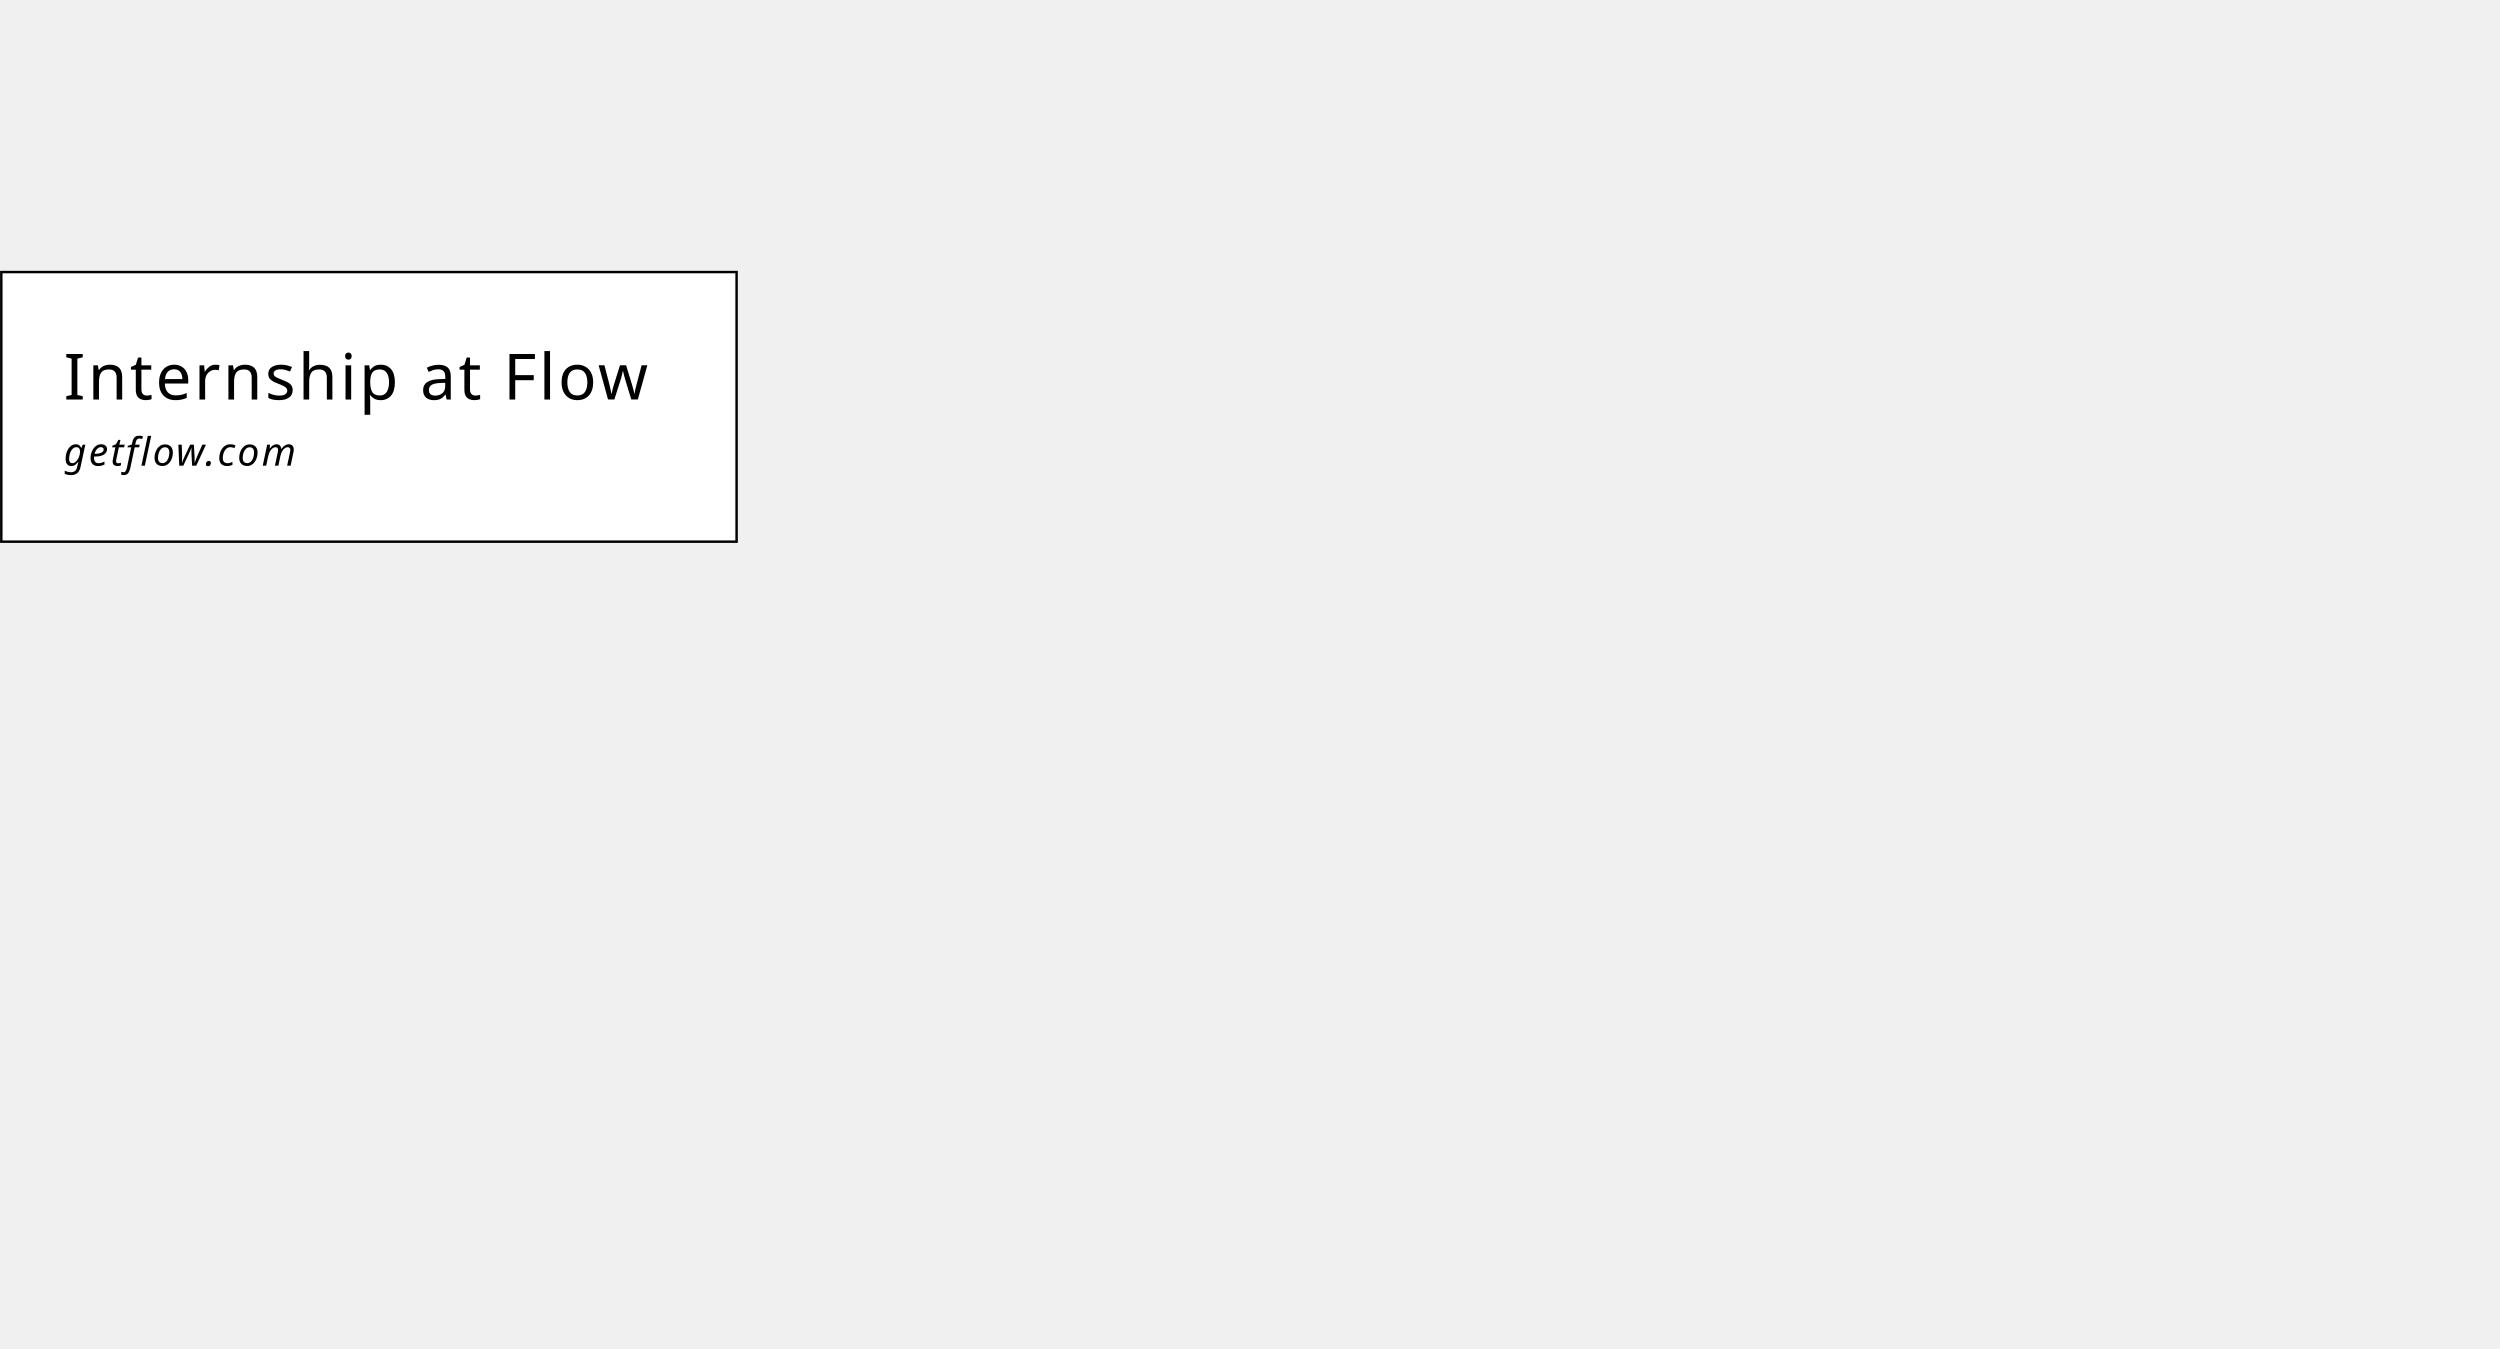
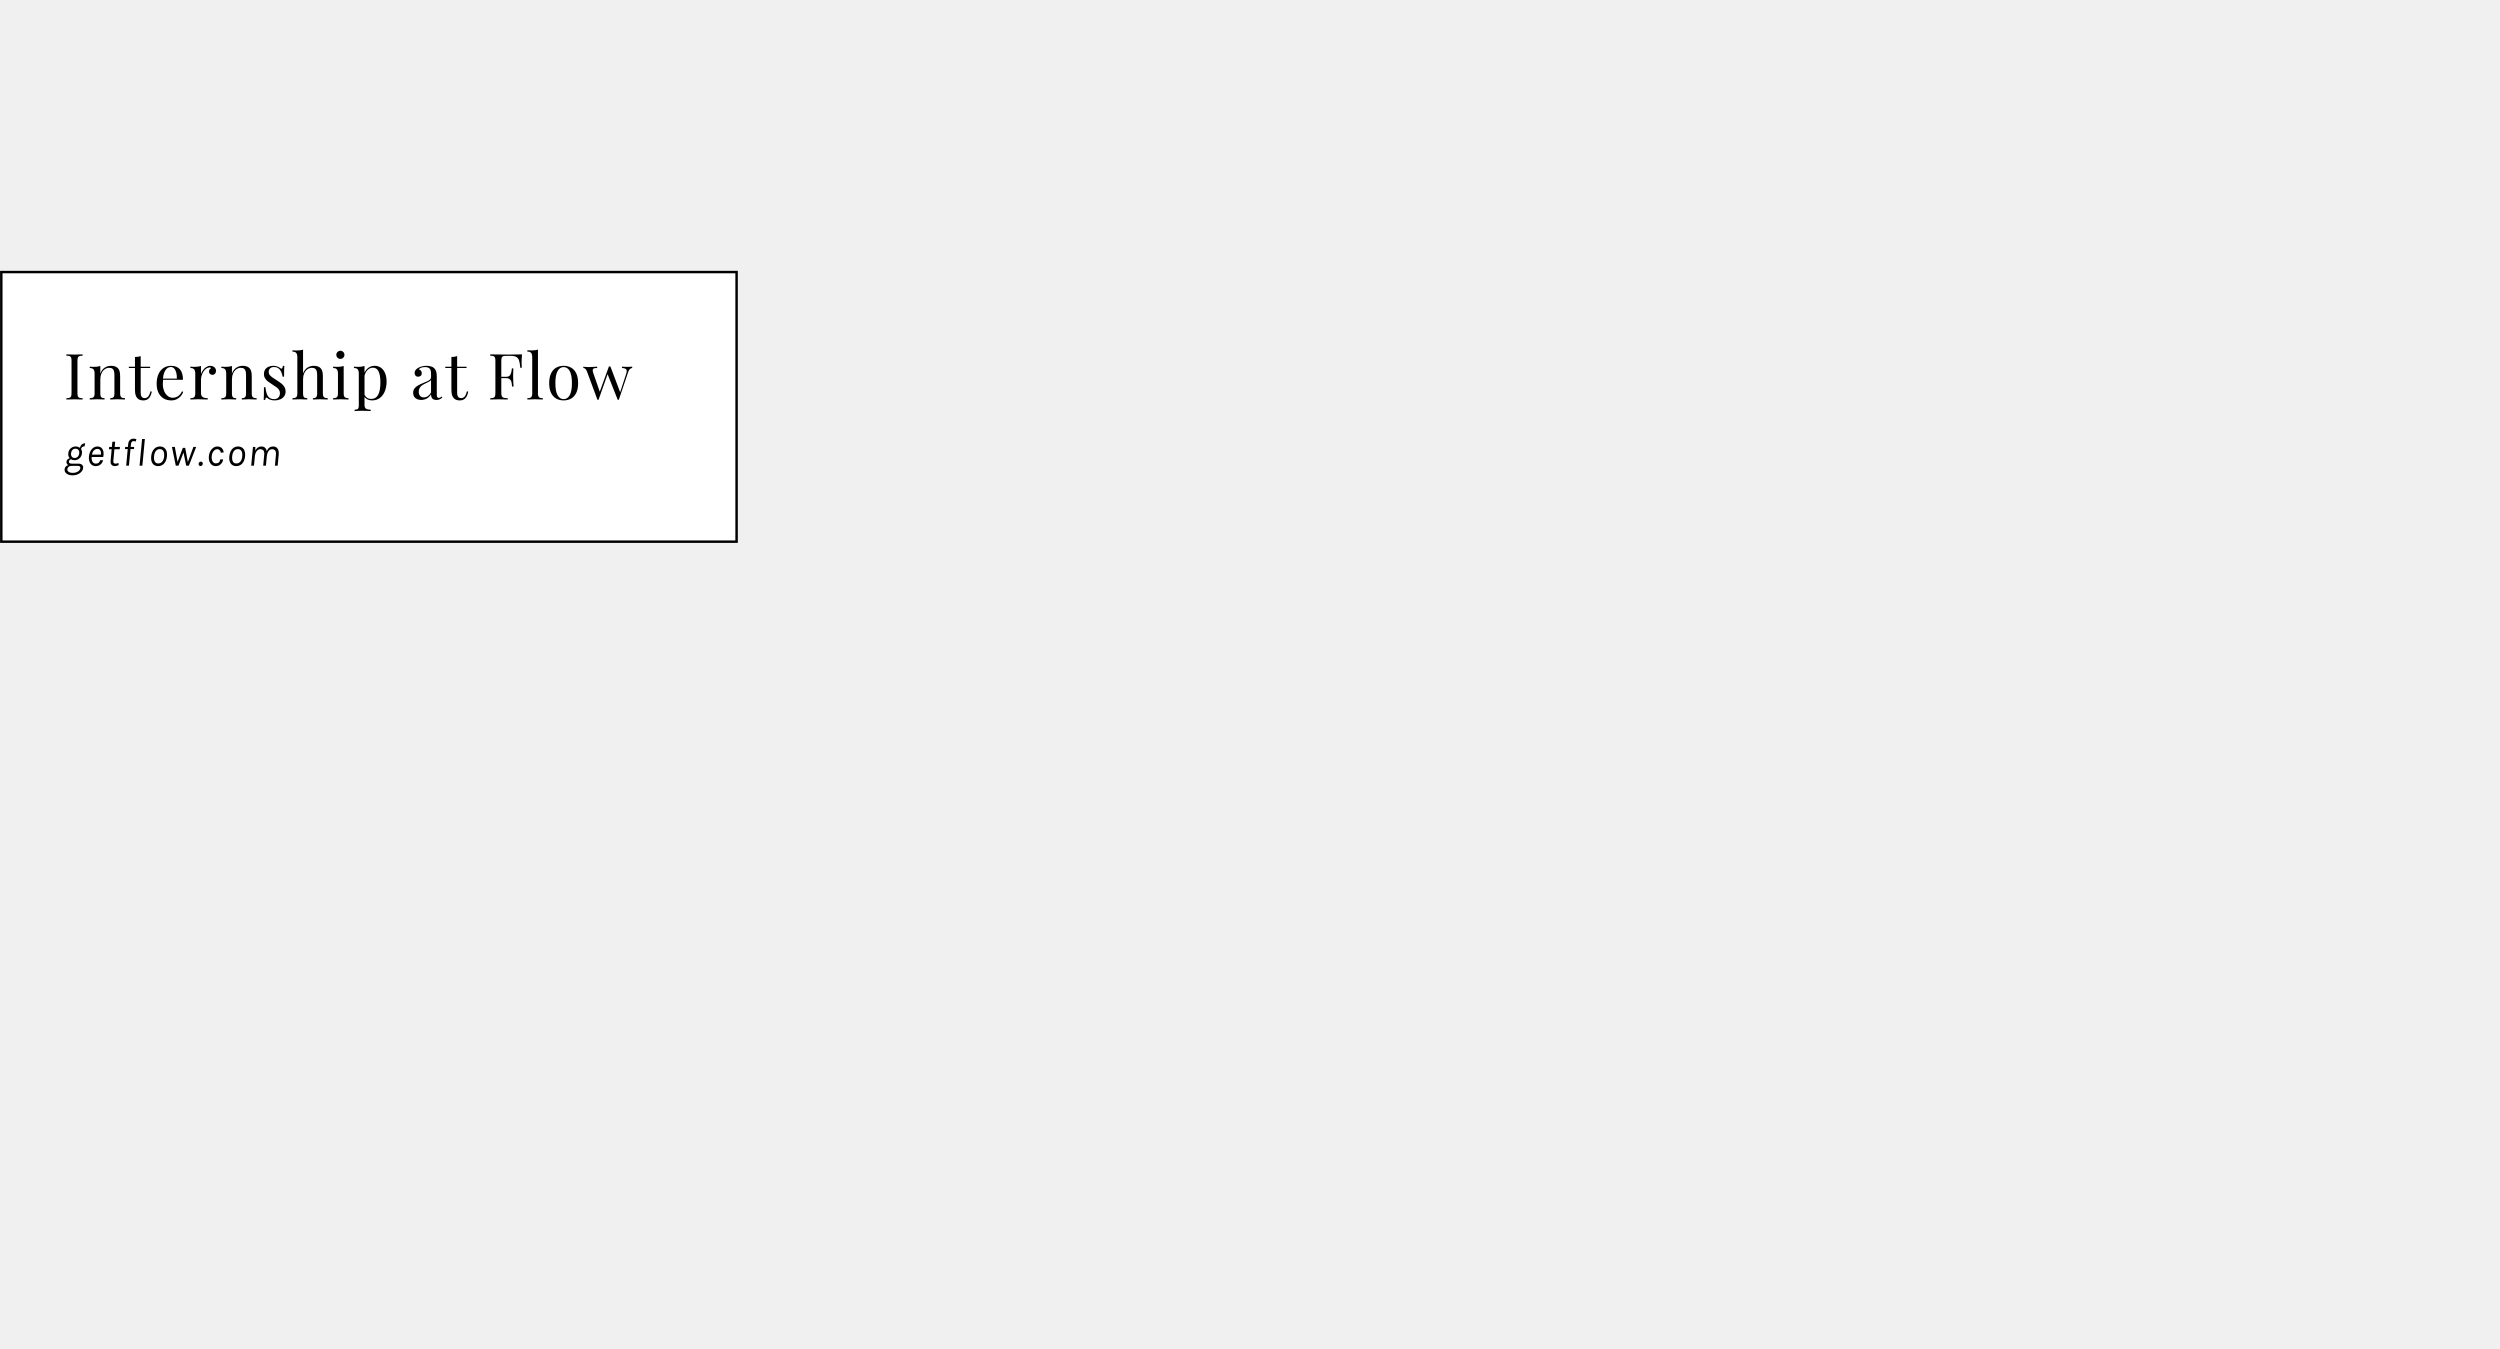
<svg xmlns="http://www.w3.org/2000/svg" width="1020px" height="550px" viewBox="0 0 1020 550" version="1.1">
  <defs />
  <g id="Welcome" stroke="none" stroke-width="1" fill="none" fill-rule="evenodd">
    <g id="Artboard-7">
-       <g id="Rectangle-81-+-kelseylegault.com/wa-+-media-installation" transform="translate(0, 111)">
-         <rect id="Rectangle-81" stroke="#000000" fill="#FFFFFF" x="0.531" y="0" width="300" height="110" />
-         <text id="getflow.com" font-family="Karla" font-size="16" font-style="italic" font-weight="normal" letter-spacing="0.9" fill="#000000">
-           <tspan x="26" y="79">getflow.com</tspan>
-         </text>
-         <text id="Internship-at-Flow" font-family="Playfair Display" font-size="26" font-weight="normal" letter-spacing="1.064" fill="#000000">
-           <tspan x="26" y="52">Internship at Flow</tspan>
-         </text>
+       <g id="flow" transform="translate(0, 2)">
+         <g id="Rectangle-81-+-kelseylegault.com/wa-+-media-installation" transform="translate(0, 109)">
+           <rect id="Rectangle-81" stroke="#000000" fill="#FFFFFF" x="0.531" y="0" width="300" height="110" />
+           <path d="M32.608,71.736 C32.725,71.171 32.971,70.717 33.344,70.376 C33.717,70.035 34.187,69.864 34.752,69.864 L34.512,71.112 C33.669,71.112 33.195,71.501 33.088,72.28 C33.387,72.76 33.509,73.261 33.456,73.784 C33.403,74.307 33.288,74.741 33.112,75.088 C32.936,75.435 32.709,75.736 32.432,75.992 C31.856,76.504 31.168,76.76 30.368,76.76 C29.824,76.76 29.355,76.637 28.96,76.392 C28.757,76.435 28.573,76.533 28.408,76.688 C28.243,76.843 28.144,77.048 28.112,77.304 C28.059,77.88 28.459,78.168 29.312,78.168 L31.984,78.168 C32.624,78.168 33.12,78.32 33.472,78.624 C33.824,78.928 33.973,79.352 33.92,79.896 C33.856,80.696 33.435,81.395 32.656,81.992 C31.845,82.621 30.832,82.936 29.616,82.936 C28.581,82.936 27.76,82.701 27.152,82.232 C26.555,81.763 26.288,81.181 26.352,80.488 C26.384,80.029 26.539,79.656 26.816,79.368 C27.093,79.08 27.44,78.877 27.856,78.76 C27.589,78.611 27.392,78.416 27.264,78.176 C27.136,77.936 27.088,77.653 27.12,77.328 C27.152,77.003 27.293,76.715 27.544,76.464 C27.795,76.213 28.091,76.045 28.432,75.96 C27.963,75.427 27.771,74.755 27.856,73.944 C27.941,73.112 28.272,72.44 28.848,71.928 C29.424,71.416 30.083,71.16 30.824,71.16 C31.565,71.16 32.16,71.352 32.608,71.736 L32.608,71.736 Z M27.472,80.44 C27.44,80.845 27.611,81.195 27.984,81.488 C28.357,81.781 28.928,81.928 29.696,81.928 C30.539,81.928 31.259,81.731 31.856,81.336 C32.411,80.963 32.72,80.509 32.784,79.976 C32.805,79.731 32.744,79.52 32.6,79.344 C32.456,79.168 32.224,79.08 31.904,79.08 L29.104,79.08 C28.613,79.101 28.232,79.232 27.96,79.472 C27.688,79.712 27.525,80.035 27.472,80.44 L27.472,80.44 Z M32.016,72.592 C31.749,72.245 31.352,72.072 30.824,72.072 C30.296,72.072 29.869,72.245 29.544,72.592 C29.219,72.939 29.029,73.389 28.976,73.944 C28.923,74.499 29.029,74.955 29.296,75.312 C29.563,75.669 29.955,75.848 30.472,75.848 C30.989,75.848 31.416,75.667 31.752,75.304 C32.088,74.941 32.283,74.485 32.336,73.936 C32.389,73.387 32.283,72.939 32.016,72.592 L32.016,72.592 Z M39.124,78.152 C40.063,78.152 40.649,77.688 40.884,76.76 L42.052,76.76 C41.871,77.528 41.508,78.123 40.964,78.544 C40.42,78.965 39.775,79.176 39.028,79.176 C38.111,79.176 37.401,78.819 36.9,78.104 C36.367,77.357 36.164,76.387 36.292,75.192 C36.42,73.955 36.809,72.973 37.46,72.248 C38.1,71.523 38.873,71.16 39.78,71.16 C40.793,71.16 41.508,71.592 41.924,72.456 C42.308,73.235 42.372,74.232 42.116,75.448 L37.396,75.448 C37.289,76.696 37.588,77.528 38.292,77.944 C38.516,78.083 38.793,78.152 39.124,78.152 L39.124,78.152 Z M40.5,72.36 C40.287,72.232 40.025,72.168 39.716,72.168 C39.407,72.168 39.129,72.229 38.884,72.352 C38.639,72.475 38.42,72.643 38.228,72.856 C37.855,73.283 37.615,73.827 37.508,74.488 L41.188,74.488 C41.305,73.421 41.076,72.712 40.5,72.36 L40.5,72.36 Z M48.408,78.776 C47.853,79.043 47.32,79.176 46.808,79.176 C46.296,79.176 45.869,79 45.528,78.648 C45.187,78.296 45.053,77.752 45.128,77.016 L45.56,72.312 L44.44,72.312 L44.552,71.352 L45.64,71.352 L45.848,69.224 L46.984,69.224 L46.776,71.352 L48.936,71.352 L48.84,72.312 L46.68,72.312 L46.248,77 C46.195,77.395 46.245,77.688 46.4,77.88 C46.555,78.072 46.797,78.168 47.128,78.168 C47.459,78.168 47.859,78.072 48.328,77.88 L48.408,78.776 Z M51.068,71.352 L52.188,71.352 L52.3,70.184 C52.375,69.416 52.617,68.856 53.028,68.504 C53.439,68.152 53.884,67.976 54.364,67.976 C54.844,67.976 55.276,68.045 55.66,68.184 L55.356,69.176 C55.057,69.037 54.815,68.968 54.628,68.968 C54.441,68.968 54.289,68.987 54.172,69.024 C54.055,69.061 53.943,69.123 53.836,69.208 C53.612,69.421 53.479,69.752 53.436,70.2 L53.324,71.352 L54.748,71.352 L54.668,72.216 L53.244,72.216 L52.604,79 L51.484,79 L52.108,72.216 L50.988,72.216 L51.068,71.352 Z M57.968,68.104 L59.104,68.104 L58.08,79 L56.944,79 L57.968,68.104 Z M65.284,71.16 C65.743,71.16 66.161,71.245 66.54,71.416 C66.919,71.587 67.236,71.843 67.492,72.184 C68.036,72.909 68.244,73.907 68.116,75.176 C67.988,76.456 67.588,77.453 66.916,78.168 C66.276,78.84 65.476,79.176 64.516,79.176 C63.556,79.176 62.82,78.84 62.308,78.168 C61.764,77.453 61.556,76.456 61.684,75.176 C61.812,73.896 62.212,72.899 62.884,72.184 C63.513,71.501 64.313,71.16 65.284,71.16 L65.284,71.16 Z M65.204,72.248 C64.532,72.248 63.993,72.507 63.588,73.024 C63.183,73.541 62.937,74.256 62.852,75.168 C62.767,76.08 62.865,76.795 63.148,77.312 C63.431,77.829 63.908,78.088 64.58,78.088 C65.252,78.088 65.796,77.829 66.212,77.312 C66.628,76.795 66.879,76.08 66.964,75.168 C67.049,74.256 66.945,73.541 66.652,73.024 C66.359,72.507 65.876,72.248 65.204,72.248 L65.204,72.248 Z M71.336,71.352 L72.44,77.432 L74.6,71.72 L75.56,71.72 L76.648,77.512 L78.904,71.352 L80.04,71.352 L77.064,79 L75.96,79 L74.872,73.64 L72.824,79 L71.72,79 L70.152,71.352 L71.336,71.352 Z M81.22,78.88 C81.076,78.704 81.015,78.491 81.036,78.24 C81.057,77.989 81.153,77.776 81.324,77.6 C81.495,77.424 81.705,77.336 81.956,77.336 C82.207,77.336 82.404,77.424 82.548,77.6 C82.692,77.776 82.753,77.989 82.732,78.24 C82.711,78.491 82.612,78.704 82.436,78.88 C82.26,79.056 82.049,79.144 81.804,79.144 C81.559,79.144 81.364,79.056 81.22,78.88 L81.22,78.88 Z M88.72,71.16 C89.125,71.16 89.477,71.227 89.776,71.36 C90.075,71.493 90.331,71.672 90.544,71.896 C90.96,72.344 91.2,72.909 91.264,73.592 L90.112,73.704 C90.027,73.256 89.859,72.907 89.608,72.656 C89.357,72.405 89.067,72.28 88.736,72.28 C88.405,72.28 88.115,72.341 87.864,72.464 C87.613,72.587 87.387,72.771 87.184,73.016 C86.725,73.549 86.459,74.264 86.384,75.16 C86.299,76.035 86.419,76.736 86.744,77.264 C87.069,77.792 87.507,78.056 88.056,78.056 C88.605,78.056 89.029,77.915 89.328,77.632 C89.627,77.349 89.797,76.947 89.84,76.424 L91.008,76.424 C90.944,77.224 90.629,77.88 90.064,78.392 C89.509,78.915 88.811,79.176 87.968,79.176 C87.115,79.176 86.421,78.819 85.888,78.104 C85.333,77.347 85.109,76.365 85.216,75.16 C85.344,73.933 85.755,72.947 86.448,72.2 C87.099,71.507 87.856,71.16 88.72,71.16 L88.72,71.16 Z M97.156,71.16 C97.615,71.16 98.033,71.245 98.412,71.416 C98.791,71.587 99.108,71.843 99.364,72.184 C99.908,72.909 100.116,73.907 99.988,75.176 C99.86,76.456 99.46,77.453 98.788,78.168 C98.148,78.84 97.348,79.176 96.388,79.176 C95.428,79.176 94.692,78.84 94.18,78.168 C93.636,77.453 93.428,76.456 93.556,75.176 C93.684,73.896 94.084,72.899 94.756,72.184 C95.385,71.501 96.185,71.16 97.156,71.16 L97.156,71.16 Z M97.076,72.248 C96.404,72.248 95.865,72.507 95.46,73.024 C95.055,73.541 94.809,74.256 94.724,75.168 C94.639,76.08 94.737,76.795 95.02,77.312 C95.303,77.829 95.78,78.088 96.452,78.088 C97.124,78.088 97.668,77.829 98.084,77.312 C98.5,76.795 98.751,76.08 98.836,75.168 C98.921,74.256 98.817,73.541 98.524,73.024 C98.231,72.507 97.748,72.248 97.076,72.248 L97.076,72.248 Z M104.168,72.84 C104.744,71.72 105.571,71.16 106.648,71.16 C107.245,71.16 107.731,71.323 108.104,71.648 C108.477,71.973 108.728,72.424 108.856,73 C109.4,71.773 110.259,71.16 111.432,71.16 C112.253,71.16 112.864,71.459 113.264,72.056 C113.664,72.653 113.811,73.469 113.704,74.504 L113.288,79 L112.168,79 L112.584,74.504 C112.659,73.768 112.557,73.213 112.28,72.84 C112.003,72.467 111.571,72.28 110.984,72.28 C110.397,72.28 109.917,72.547 109.544,73.08 C109.171,73.613 108.941,74.349 108.856,75.288 L108.84,75.288 L108.504,79 L107.384,79 L107.8,74.504 C107.875,73.768 107.773,73.213 107.496,72.84 C107.219,72.467 106.787,72.28 106.2,72.28 C105.613,72.28 105.115,72.555 104.704,73.104 C104.293,73.653 104.045,74.413 103.96,75.384 L103.624,79 L102.488,79 L103.208,71.352 L104.184,71.352 L104.168,72.84 Z" id="getflow.com" fill="#000000" />
+           <path d="M32.341,34.315 C32.058,34.425 31.863,34.629 31.757,34.925 C31.652,35.221 31.599,35.695 31.599,36.347 L31.599,49.245 C31.599,49.897 31.652,50.371 31.757,50.667 C31.863,50.963 32.058,51.166 32.341,51.276 C32.625,51.386 33.08,51.454 33.706,51.479 L33.706,52 C32.91,51.949 31.81,51.924 30.405,51.924 C28.916,51.924 27.807,51.949 27.079,52 L27.079,51.479 C27.705,51.454 28.16,51.386 28.444,51.276 C28.727,51.166 28.922,50.963 29.028,50.667 C29.134,50.371 29.187,49.897 29.187,49.245 L29.187,36.347 C29.187,35.695 29.134,35.221 29.028,34.925 C28.922,34.629 28.727,34.425 28.444,34.315 C28.16,34.205 27.705,34.138 27.079,34.112 L27.079,33.592 C27.799,33.643 28.907,33.668 30.405,33.668 C31.81,33.668 32.91,33.643 33.706,33.592 L33.706,34.112 C33.08,34.138 32.625,34.205 32.341,34.315 L32.341,34.315 Z M42.736,38.994 C43.51,38.499 44.384,38.251 45.358,38.251 C46.568,38.251 47.486,38.577 48.112,39.229 C48.434,39.584 48.665,40.022 48.804,40.542 C48.944,41.063 49.014,41.763 49.014,42.644 L49.014,49.588 C49.014,50.07 49.079,50.447 49.211,50.718 C49.342,50.989 49.549,51.179 49.833,51.289 C50.116,51.399 50.503,51.454 50.994,51.454 L50.994,52 C49.403,51.932 48.362,51.898 47.871,51.898 C47.389,51.898 46.42,51.932 44.964,52 L44.964,51.454 C45.396,51.454 45.732,51.399 45.973,51.289 C46.215,51.179 46.392,50.989 46.507,50.718 C46.621,50.447 46.678,50.07 46.678,49.588 L46.678,42.072 C46.678,41.446 46.629,40.921 46.532,40.498 C46.435,40.075 46.231,39.732 45.923,39.47 C45.614,39.207 45.163,39.076 44.57,39.076 C43.86,39.076 43.227,39.284 42.673,39.698 C42.118,40.113 41.689,40.682 41.384,41.406 C41.079,42.129 40.927,42.931 40.927,43.812 L40.927,49.588 C40.927,50.07 40.984,50.447 41.098,50.718 C41.213,50.989 41.392,51.179 41.638,51.289 C41.883,51.399 42.222,51.454 42.653,51.454 L42.653,52 C41.198,51.932 40.224,51.898 39.734,51.898 C39.243,51.898 38.202,51.932 36.611,52 L36.611,51.454 C37.101,51.454 37.489,51.399 37.772,51.289 C38.056,51.179 38.263,50.989 38.394,50.718 C38.525,50.447 38.591,50.07 38.591,49.588 L38.591,41.45 C38.591,40.646 38.445,40.062 38.153,39.698 C37.861,39.334 37.347,39.152 36.611,39.152 L36.611,38.606 C37.152,38.657 37.69,38.683 38.223,38.683 C39.323,38.683 40.224,38.564 40.927,38.327 L40.927,41.387 C41.359,40.286 41.962,39.489 42.736,38.994 L42.736,38.994 Z M61.249,38.632 L61.249,39.152 L57.403,39.152 L57.403,49.22 C57.403,50.007 57.542,50.572 57.822,50.915 C58.101,51.257 58.516,51.429 59.066,51.429 C59.607,51.429 60.069,51.213 60.45,50.781 C60.83,50.35 61.152,49.639 61.414,48.648 L61.922,48.775 C61.499,51.171 60.373,52.368 58.545,52.368 C57.961,52.368 57.479,52.298 57.098,52.159 C56.717,52.019 56.379,51.801 56.082,51.505 C55.71,51.124 55.448,50.656 55.295,50.102 C55.143,49.548 55.067,48.801 55.067,47.861 L55.067,39.152 L52.566,39.152 L52.566,38.632 L55.067,38.632 L55.067,34.658 C56.04,34.633 56.819,34.51 57.403,34.29 L57.403,38.632 L61.249,38.632 Z M73.783,50.584 C73.339,51.113 72.784,51.543 72.12,51.873 C71.456,52.203 70.713,52.368 69.892,52.368 C68.656,52.368 67.588,52.087 66.687,51.524 C65.785,50.961 65.097,50.17 64.624,49.15 C64.15,48.13 63.913,46.956 63.913,45.627 C63.913,44.12 64.154,42.813 64.636,41.704 C65.119,40.595 65.802,39.743 66.687,39.146 C67.571,38.549 68.606,38.251 69.791,38.251 C71.348,38.251 72.548,38.723 73.39,39.667 C74.232,40.61 74.653,42.043 74.653,43.964 L66.528,43.964 C66.469,44.412 66.439,44.967 66.439,45.627 C66.439,46.77 66.627,47.768 67.004,48.623 C67.381,49.478 67.874,50.134 68.483,50.591 C69.092,51.048 69.736,51.276 70.413,51.276 C72.156,51.276 73.43,50.409 74.234,48.674 L74.754,48.877 C74.551,49.486 74.228,50.055 73.783,50.584 L73.783,50.584 Z M71.936,41.095 C71.758,40.375 71.479,39.804 71.098,39.381 C70.717,38.958 70.248,38.746 69.689,38.746 C69.156,38.746 68.665,38.917 68.216,39.26 C67.768,39.603 67.389,40.128 67.08,40.834 C66.771,41.541 66.574,42.419 66.49,43.469 L72.152,43.469 C72.186,42.605 72.114,41.814 71.936,41.095 L71.936,41.095 Z M82.845,40.003 C83.213,39.495 83.651,39.076 84.159,38.746 C84.667,38.416 85.204,38.251 85.771,38.251 C86.228,38.251 86.637,38.342 86.996,38.524 C87.356,38.706 87.637,38.953 87.84,39.267 C88.044,39.58 88.145,39.923 88.145,40.295 C88.145,40.752 88.01,41.139 87.739,41.457 C87.468,41.774 87.108,41.933 86.66,41.933 C86.279,41.933 85.953,41.812 85.682,41.571 C85.411,41.33 85.276,41.002 85.276,40.587 C85.276,40.02 85.572,39.55 86.165,39.178 C86.046,39.008 85.864,38.924 85.619,38.924 C84.933,38.924 84.315,39.186 83.765,39.711 C83.215,40.236 82.784,40.883 82.47,41.653 C82.157,42.424 82.001,43.143 82.001,43.812 L82.001,49.321 C82.001,50.125 82.229,50.682 82.686,50.991 C83.143,51.3 83.833,51.454 84.756,51.454 L84.756,52 C82.623,51.932 81.29,51.898 80.756,51.898 C80.299,51.898 79.275,51.932 77.684,52 L77.684,51.454 C78.175,51.454 78.562,51.399 78.846,51.289 C79.129,51.179 79.337,50.989 79.468,50.718 C79.599,50.447 79.665,50.07 79.665,49.588 L79.665,41.45 C79.665,40.646 79.519,40.062 79.227,39.698 C78.935,39.334 78.421,39.152 77.684,39.152 L77.684,38.606 C78.226,38.657 78.763,38.683 79.297,38.683 C80.397,38.683 81.298,38.564 82.001,38.327 L82.001,41.577 C82.195,41.035 82.477,40.511 82.845,40.003 L82.845,40.003 Z M96.439,38.994 C97.213,38.499 98.087,38.251 99.06,38.251 C100.271,38.251 101.189,38.577 101.815,39.229 C102.137,39.584 102.367,40.022 102.507,40.542 C102.647,41.063 102.717,41.763 102.717,42.644 L102.717,49.588 C102.717,50.07 102.782,50.447 102.913,50.718 C103.045,50.989 103.252,51.179 103.535,51.289 C103.819,51.399 104.206,51.454 104.697,51.454 L104.697,52 C103.106,51.932 102.065,51.898 101.574,51.898 C101.092,51.898 100.123,51.932 98.667,52 L98.667,51.454 C99.098,51.454 99.435,51.399 99.676,51.289 C99.917,51.179 100.095,50.989 100.209,50.718 C100.324,50.447 100.381,50.07 100.381,49.588 L100.381,42.072 C100.381,41.446 100.332,40.921 100.235,40.498 C100.137,40.075 99.934,39.732 99.625,39.47 C99.316,39.207 98.866,39.076 98.273,39.076 C97.562,39.076 96.93,39.284 96.375,39.698 C95.821,40.113 95.391,40.682 95.087,41.406 C94.782,42.129 94.63,42.931 94.63,43.812 L94.63,49.588 C94.63,50.07 94.687,50.447 94.801,50.718 C94.915,50.989 95.095,51.179 95.341,51.289 C95.586,51.399 95.925,51.454 96.356,51.454 L96.356,52 C94.901,51.932 93.927,51.898 93.436,51.898 C92.945,51.898 91.904,51.932 90.313,52 L90.313,51.454 C90.804,51.454 91.191,51.399 91.475,51.289 C91.758,51.179 91.966,50.989 92.097,50.718 C92.228,50.447 92.294,50.07 92.294,49.588 L92.294,41.45 C92.294,40.646 92.148,40.062 91.856,39.698 C91.564,39.334 91.05,39.152 90.313,39.152 L90.313,38.606 C90.855,38.657 91.392,38.683 91.926,38.683 C93.026,38.683 93.927,38.564 94.63,38.327 L94.63,41.387 C95.061,40.286 95.664,39.489 96.439,38.994 L96.439,38.994 Z M108.833,49.639 C109.07,50.333 109.434,50.874 109.925,51.264 C110.416,51.653 111.076,51.848 111.905,51.848 C112.286,51.848 112.652,51.765 113.003,51.6 C113.355,51.435 113.645,51.168 113.873,50.8 C114.102,50.432 114.216,49.956 114.216,49.372 C114.216,48.898 114.095,48.473 113.854,48.096 C113.613,47.72 113.298,47.381 112.908,47.081 C112.519,46.78 111.973,46.41 111.27,45.97 C110.416,45.428 109.762,44.984 109.309,44.637 C108.856,44.29 108.473,43.867 108.16,43.367 C107.847,42.868 107.69,42.28 107.69,41.603 C107.69,40.866 107.864,40.246 108.211,39.743 C108.558,39.239 109.021,38.865 109.601,38.619 C110.181,38.374 110.826,38.251 111.537,38.251 C112.146,38.251 112.694,38.348 113.181,38.543 C113.668,38.738 114.063,38.958 114.368,39.203 C114.554,39.347 114.707,39.419 114.825,39.419 C115.13,39.419 115.325,39.038 115.409,38.276 L116.006,38.276 C115.938,39.123 115.904,40.595 115.904,42.694 L115.308,42.694 C115.121,41.552 114.753,40.608 114.203,39.863 C113.653,39.118 112.84,38.746 111.766,38.746 C111.139,38.746 110.627,38.922 110.229,39.273 C109.832,39.624 109.633,40.113 109.633,40.739 C109.633,41.34 109.838,41.842 110.249,42.244 C110.659,42.646 111.154,43.029 111.734,43.393 C112.314,43.757 112.726,44.019 112.972,44.18 C113.767,44.696 114.408,45.155 114.895,45.557 C115.382,45.959 115.775,46.42 116.076,46.941 C116.376,47.461 116.526,48.056 116.526,48.725 C116.526,49.495 116.325,50.153 115.923,50.699 C115.521,51.245 114.982,51.659 114.305,51.943 C113.628,52.226 112.887,52.368 112.083,52.368 C111.313,52.368 110.627,52.245 110.026,52 C109.688,51.831 109.332,51.598 108.96,51.302 C108.892,51.234 108.812,51.2 108.719,51.2 C108.465,51.2 108.287,51.526 108.186,52.178 L107.589,52.178 C107.657,51.187 107.69,49.457 107.69,46.985 L108.287,46.985 C108.414,48.06 108.596,48.945 108.833,49.639 L108.833,49.639 Z M125.455,38.981 C126.229,38.494 127.099,38.251 128.064,38.251 C129.274,38.251 130.192,38.577 130.819,39.229 C131.149,39.584 131.383,40.022 131.523,40.542 C131.663,41.063 131.733,41.763 131.733,42.644 L131.733,49.588 C131.733,50.07 131.798,50.447 131.929,50.718 C132.061,50.989 132.268,51.179 132.551,51.289 C132.835,51.399 133.222,51.454 133.713,51.454 L133.713,52 C132.088,51.932 131.047,51.898 130.59,51.898 C130.099,51.898 129.126,51.932 127.67,52 L127.67,51.454 C128.102,51.454 128.44,51.399 128.686,51.289 C128.931,51.179 129.111,50.989 129.225,50.718 C129.339,50.447 129.397,50.07 129.397,49.588 L129.397,42.072 C129.397,41.446 129.346,40.921 129.244,40.498 C129.143,40.075 128.937,39.732 128.629,39.47 C128.32,39.207 127.873,39.076 127.289,39.076 C126.587,39.076 125.958,39.277 125.404,39.679 C124.85,40.081 124.418,40.64 124.109,41.355 C123.8,42.07 123.646,42.881 123.646,43.786 L123.646,49.588 C123.646,50.07 123.703,50.447 123.817,50.718 C123.931,50.989 124.109,51.179 124.35,51.289 C124.591,51.399 124.928,51.454 125.36,51.454 L125.36,52 C123.904,51.932 122.935,51.898 122.452,51.898 C121.961,51.898 120.92,51.932 119.329,52 L119.329,51.454 C119.82,51.454 120.207,51.399 120.491,51.289 C120.774,51.179 120.982,50.989 121.113,50.718 C121.244,50.447 121.31,50.07 121.31,49.588 L121.31,34.76 C121.31,33.956 121.164,33.374 120.872,33.014 C120.58,32.654 120.066,32.475 119.329,32.475 L119.329,31.929 C119.879,31.979 120.417,32.005 120.942,32.005 C122.059,32.005 122.96,31.882 123.646,31.637 L123.646,41.361 C124.077,40.261 124.68,39.468 125.455,38.981 L125.455,38.981 Z M139.702,32.335 C139.956,32.487 140.159,32.69 140.312,32.944 C140.464,33.198 140.54,33.473 140.54,33.77 C140.54,34.066 140.464,34.343 140.312,34.601 C140.159,34.859 139.956,35.062 139.702,35.21 C139.449,35.359 139.173,35.433 138.877,35.433 C138.581,35.433 138.304,35.359 138.046,35.21 C137.788,35.062 137.584,34.859 137.436,34.601 C137.288,34.343 137.214,34.066 137.214,33.77 C137.214,33.473 137.288,33.198 137.436,32.944 C137.584,32.69 137.788,32.487 138.046,32.335 C138.304,32.183 138.581,32.106 138.877,32.106 C139.173,32.106 139.449,32.183 139.702,32.335 L139.702,32.335 Z M140.42,50.718 C140.551,50.989 140.758,51.179 141.042,51.289 C141.325,51.399 141.713,51.454 142.203,51.454 L142.203,52 C140.612,51.932 139.563,51.898 139.055,51.898 C138.547,51.898 137.498,51.932 135.907,52 L135.907,51.454 C136.397,51.454 136.785,51.399 137.068,51.289 C137.352,51.179 137.559,50.989 137.69,50.718 C137.821,50.447 137.887,50.07 137.887,49.588 L137.887,41.45 C137.887,40.646 137.741,40.062 137.449,39.698 C137.157,39.334 136.643,39.152 135.907,39.152 L135.907,38.606 C136.448,38.657 136.986,38.683 137.519,38.683 C138.619,38.683 139.52,38.564 140.223,38.327 L140.223,49.588 C140.223,50.07 140.289,50.447 140.42,50.718 L140.42,50.718 Z M150.402,38.987 C151.13,38.496 151.959,38.251 152.89,38.251 C153.813,38.251 154.64,38.501 155.372,39 C156.104,39.499 156.68,40.236 157.099,41.209 C157.518,42.182 157.727,43.346 157.727,44.7 C157.727,46.029 157.515,47.275 157.092,48.439 C156.669,49.603 156.011,50.548 155.118,51.276 C154.225,52.004 153.11,52.368 151.773,52.368 C151.113,52.368 150.514,52.239 149.977,51.981 C149.439,51.723 149.022,51.382 148.726,50.959 L148.726,54.285 C148.726,54.988 148.933,55.476 149.348,55.751 C149.763,56.027 150.389,56.164 151.227,56.164 L151.227,56.71 C151.007,56.701 150.514,56.68 149.748,56.646 C148.982,56.613 148.227,56.596 147.482,56.596 C146.932,56.596 146.365,56.613 145.781,56.646 C145.197,56.68 144.829,56.701 144.676,56.71 L144.676,56.164 C145.311,56.164 145.755,56.048 146.009,55.815 C146.263,55.582 146.39,55.161 146.39,54.552 L146.39,41.45 C146.39,40.646 146.244,40.062 145.952,39.698 C145.66,39.334 145.146,39.152 144.41,39.152 L144.41,38.606 C144.951,38.657 145.489,38.683 146.022,38.683 C147.122,38.683 148.024,38.564 148.726,38.327 L148.726,41.069 C149.115,40.172 149.674,39.478 150.402,38.987 L150.402,38.987 Z M149.805,51.321 C150.271,51.621 150.829,51.771 151.481,51.771 C153.961,51.771 155.201,49.533 155.201,45.056 C155.201,41.035 154.194,39.025 152.179,39.025 C151.392,39.025 150.687,39.307 150.065,39.87 C149.443,40.432 148.997,41.247 148.726,42.313 L148.726,50.096 C148.98,50.612 149.34,51.02 149.805,51.321 L149.805,51.321 Z M175.235,39.324 C174.816,38.956 174.221,38.771 173.451,38.771 C172.224,38.771 171.365,39.08 170.874,39.698 C171.221,39.783 171.511,39.967 171.743,40.25 C171.976,40.534 172.093,40.879 172.093,41.285 C172.093,41.725 171.955,42.07 171.68,42.32 C171.405,42.569 171.035,42.694 170.569,42.694 C170.129,42.694 169.784,42.546 169.534,42.25 C169.285,41.954 169.16,41.564 169.16,41.082 C169.16,40.405 169.566,39.787 170.379,39.229 C170.802,38.949 171.325,38.716 171.947,38.53 C172.569,38.344 173.261,38.251 174.022,38.251 C174.733,38.251 175.36,38.338 175.901,38.511 C176.443,38.685 176.866,38.924 177.171,39.229 C177.568,39.635 177.841,40.107 177.99,40.644 C178.138,41.181 178.212,41.924 178.212,42.872 L178.212,50.096 C178.212,50.527 178.273,50.84 178.396,51.035 C178.519,51.23 178.724,51.327 179.012,51.327 C179.223,51.327 179.418,51.281 179.596,51.188 C179.773,51.094 179.968,50.959 180.179,50.781 L180.471,51.226 C180.167,51.454 179.913,51.632 179.71,51.759 C179.507,51.886 179.274,51.987 179.012,52.063 C178.749,52.14 178.444,52.178 178.097,52.178 C177.26,52.178 176.678,51.968 176.352,51.549 C176.026,51.13 175.863,50.57 175.863,49.867 C175.355,50.705 174.746,51.3 174.035,51.651 C173.324,52.002 172.6,52.178 171.864,52.178 C171.263,52.178 170.713,52.074 170.214,51.867 C169.714,51.659 169.314,51.338 169.014,50.902 C168.714,50.466 168.563,49.922 168.563,49.271 C168.563,48.61 168.724,48.048 169.046,47.582 C169.367,47.117 169.82,46.708 170.404,46.357 C170.988,46.006 171.771,45.623 172.753,45.208 C172.922,45.14 173.337,44.971 173.997,44.7 C174.657,44.429 175.133,44.159 175.425,43.888 C175.717,43.617 175.863,43.321 175.863,42.999 L175.863,41.387 C175.863,40.38 175.654,39.692 175.235,39.324 L175.235,39.324 Z M175.228,44.611 C174.932,44.781 174.314,45.094 173.375,45.551 C172.875,45.788 172.452,46.031 172.105,46.281 C171.758,46.53 171.462,46.867 171.217,47.29 C170.971,47.713 170.848,48.234 170.848,48.852 C170.848,49.605 171.039,50.174 171.42,50.559 C171.801,50.944 172.304,51.137 172.93,51.137 C174.082,51.137 175.059,50.481 175.863,49.169 L175.863,44.065 C175.736,44.26 175.525,44.442 175.228,44.611 L175.228,44.611 Z M190.358,38.632 L190.358,39.152 L186.512,39.152 L186.512,49.22 C186.512,50.007 186.651,50.572 186.931,50.915 C187.21,51.257 187.625,51.429 188.175,51.429 C188.716,51.429 189.178,51.213 189.559,50.781 C189.939,50.35 190.261,49.639 190.523,48.648 L191.031,48.775 C190.608,51.171 189.482,52.368 187.654,52.368 C187.07,52.368 186.588,52.298 186.207,52.159 C185.826,52.019 185.488,51.801 185.191,51.505 C184.819,51.124 184.557,50.656 184.404,50.102 C184.252,49.548 184.176,48.801 184.176,47.861 L184.176,39.152 L181.675,39.152 L181.675,38.632 L184.176,38.632 L184.176,34.658 C185.149,34.633 185.928,34.51 186.512,34.29 L186.512,38.632 L190.358,38.632 Z M207.555,33.668 C210.103,33.668 211.914,33.643 212.989,33.592 C212.87,34.827 212.811,35.936 212.811,36.918 C212.811,37.79 212.836,38.501 212.887,39.051 L212.29,39.051 C212.155,37.705 211.981,36.708 211.77,36.061 C211.558,35.414 211.192,34.94 210.672,34.639 C210.151,34.339 209.353,34.188 208.279,34.188 L206.641,34.188 C206.015,34.188 205.56,34.239 205.276,34.341 C204.993,34.442 204.798,34.639 204.692,34.931 C204.586,35.223 204.533,35.695 204.533,36.347 L204.533,42.745 L206.438,42.745 C207.31,42.745 207.889,42.485 208.177,41.964 C208.465,41.444 208.643,40.913 208.71,40.371 C208.778,39.829 208.825,39.478 208.85,39.317 L209.447,39.317 C209.387,40.164 209.358,40.98 209.358,41.768 L209.37,42.999 C209.37,43.913 209.425,45.145 209.535,46.693 L208.926,46.693 C208.909,46.575 208.86,46.156 208.78,45.437 C208.7,44.717 208.465,44.175 208.075,43.812 C207.686,43.448 207.14,43.266 206.438,43.266 L204.533,43.266 L204.533,49.245 C204.533,49.897 204.601,50.371 204.737,50.667 C204.872,50.963 205.117,51.166 205.473,51.276 C205.828,51.386 206.391,51.454 207.161,51.479 L207.161,52 C206.264,51.949 204.991,51.924 203.34,51.924 C201.851,51.924 200.742,51.949 200.014,52 L200.014,51.479 C200.64,51.454 201.095,51.386 201.379,51.276 C201.662,51.166 201.857,50.963 201.963,50.667 C202.068,50.371 202.121,49.897 202.121,49.245 L202.121,36.347 C202.121,35.695 202.068,35.221 201.963,34.925 C201.857,34.629 201.662,34.425 201.379,34.315 C201.095,34.205 200.64,34.138 200.014,34.112 L200.014,33.592 C201.715,33.643 204.229,33.668 207.555,33.668 L207.555,33.668 Z M219.683,50.718 C219.814,50.989 220.021,51.179 220.305,51.289 C220.588,51.399 220.975,51.454 221.466,51.454 L221.466,52 C219.875,51.932 218.826,51.898 218.318,51.898 C217.81,51.898 216.761,51.932 215.169,52 L215.169,51.454 C215.66,51.454 216.047,51.399 216.331,51.289 C216.615,51.179 216.822,50.989 216.953,50.718 C217.084,50.447 217.15,50.07 217.15,49.588 L217.15,34.734 C217.15,33.93 217.004,33.348 216.712,32.989 C216.42,32.629 215.906,32.449 215.169,32.449 L215.169,31.903 C215.711,31.954 216.248,31.979 216.782,31.979 C217.899,31.979 218.8,31.857 219.486,31.611 L219.486,49.588 C219.486,50.07 219.551,50.447 219.683,50.718 L219.683,50.718 Z M233.01,39 C233.894,39.499 234.593,40.276 235.105,41.33 C235.617,42.383 235.873,43.714 235.873,45.322 C235.873,46.93 235.617,48.259 235.105,49.309 C234.593,50.358 233.894,51.13 233.01,51.625 C232.125,52.121 231.112,52.368 229.969,52.368 C228.827,52.368 227.813,52.121 226.929,51.625 C226.044,51.13 225.346,50.358 224.834,49.309 C224.322,48.259 224.066,46.93 224.066,45.322 C224.066,43.714 224.322,42.383 224.834,41.33 C225.346,40.276 226.044,39.499 226.929,39 C227.813,38.501 228.827,38.251 229.969,38.251 C231.112,38.251 232.125,38.501 233.01,39 L233.01,39 Z M227.5,40.371 C226.895,41.438 226.592,43.088 226.592,45.322 C226.592,47.548 226.895,49.192 227.5,50.254 C228.105,51.317 228.928,51.848 229.969,51.848 C231.01,51.848 231.833,51.317 232.439,50.254 C233.044,49.192 233.346,47.548 233.346,45.322 C233.346,43.088 233.044,41.438 232.439,40.371 C231.833,39.305 231.01,38.771 229.969,38.771 C228.928,38.771 228.105,39.305 227.5,40.371 L227.5,40.371 Z M255.954,38.683 C256.724,38.683 257.384,38.657 257.934,38.606 L257.934,39.127 C257.57,39.169 257.249,39.326 256.97,39.597 C256.69,39.868 256.449,40.32 256.246,40.955 L252.475,52.127 L252.031,52.127 L247.905,41.666 L244.198,52.127 L243.766,52.127 L239.501,40.612 C239.264,40.003 239.018,39.607 238.764,39.425 C238.511,39.243 238.252,39.152 237.99,39.152 L237.99,38.606 C238.718,38.716 239.48,38.771 240.275,38.771 C241.045,38.771 242.171,38.716 243.652,38.606 L243.652,39.152 C243.085,39.152 242.664,39.186 242.389,39.254 C242.114,39.322 241.936,39.512 241.856,39.825 C241.775,40.138 241.858,40.642 242.103,41.336 L244.706,48.813 L248.438,38.505 L249.035,38.505 L253.021,49.029 L255.459,41.577 C255.62,41.069 255.7,40.676 255.7,40.396 C255.7,39.982 255.55,39.677 255.249,39.482 C254.949,39.288 254.456,39.169 253.77,39.127 L253.77,38.606 C254.684,38.657 255.412,38.683 255.954,38.683 L255.954,38.683 Z" id="Internship-at-Flow" fill="#000000" />
+         </g>
      </g>
    </g>
  </g>
</svg>
